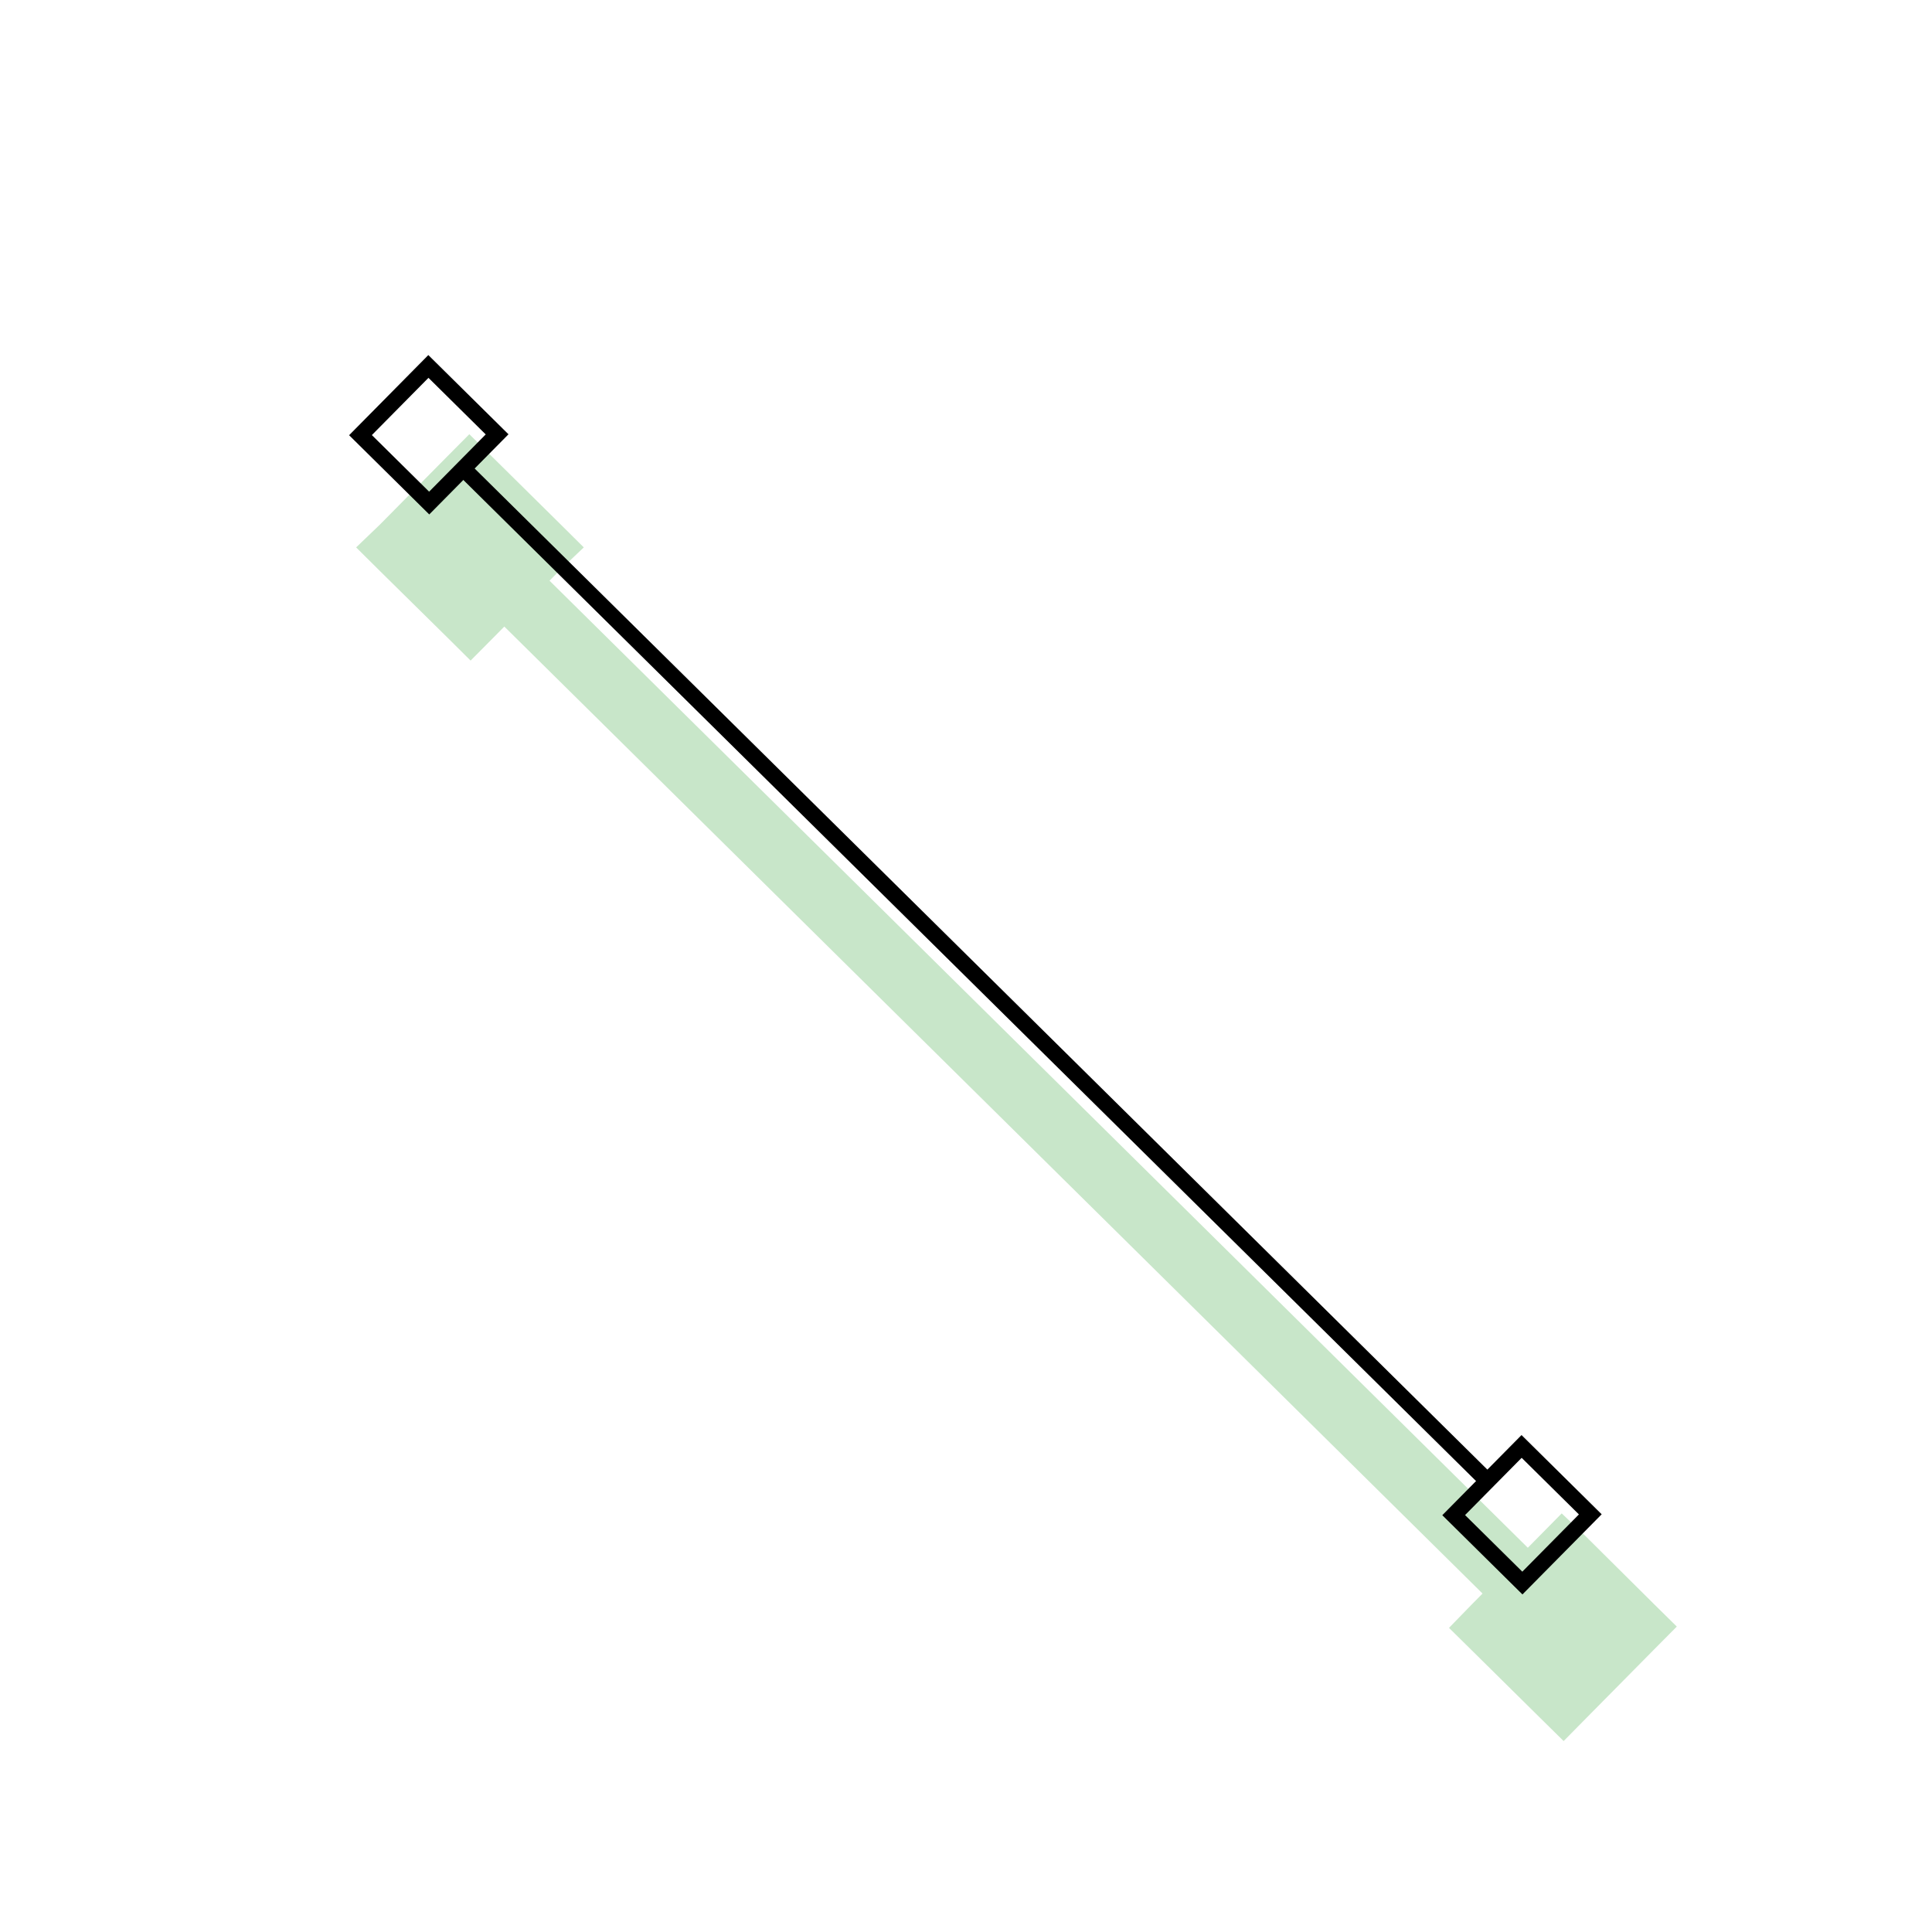
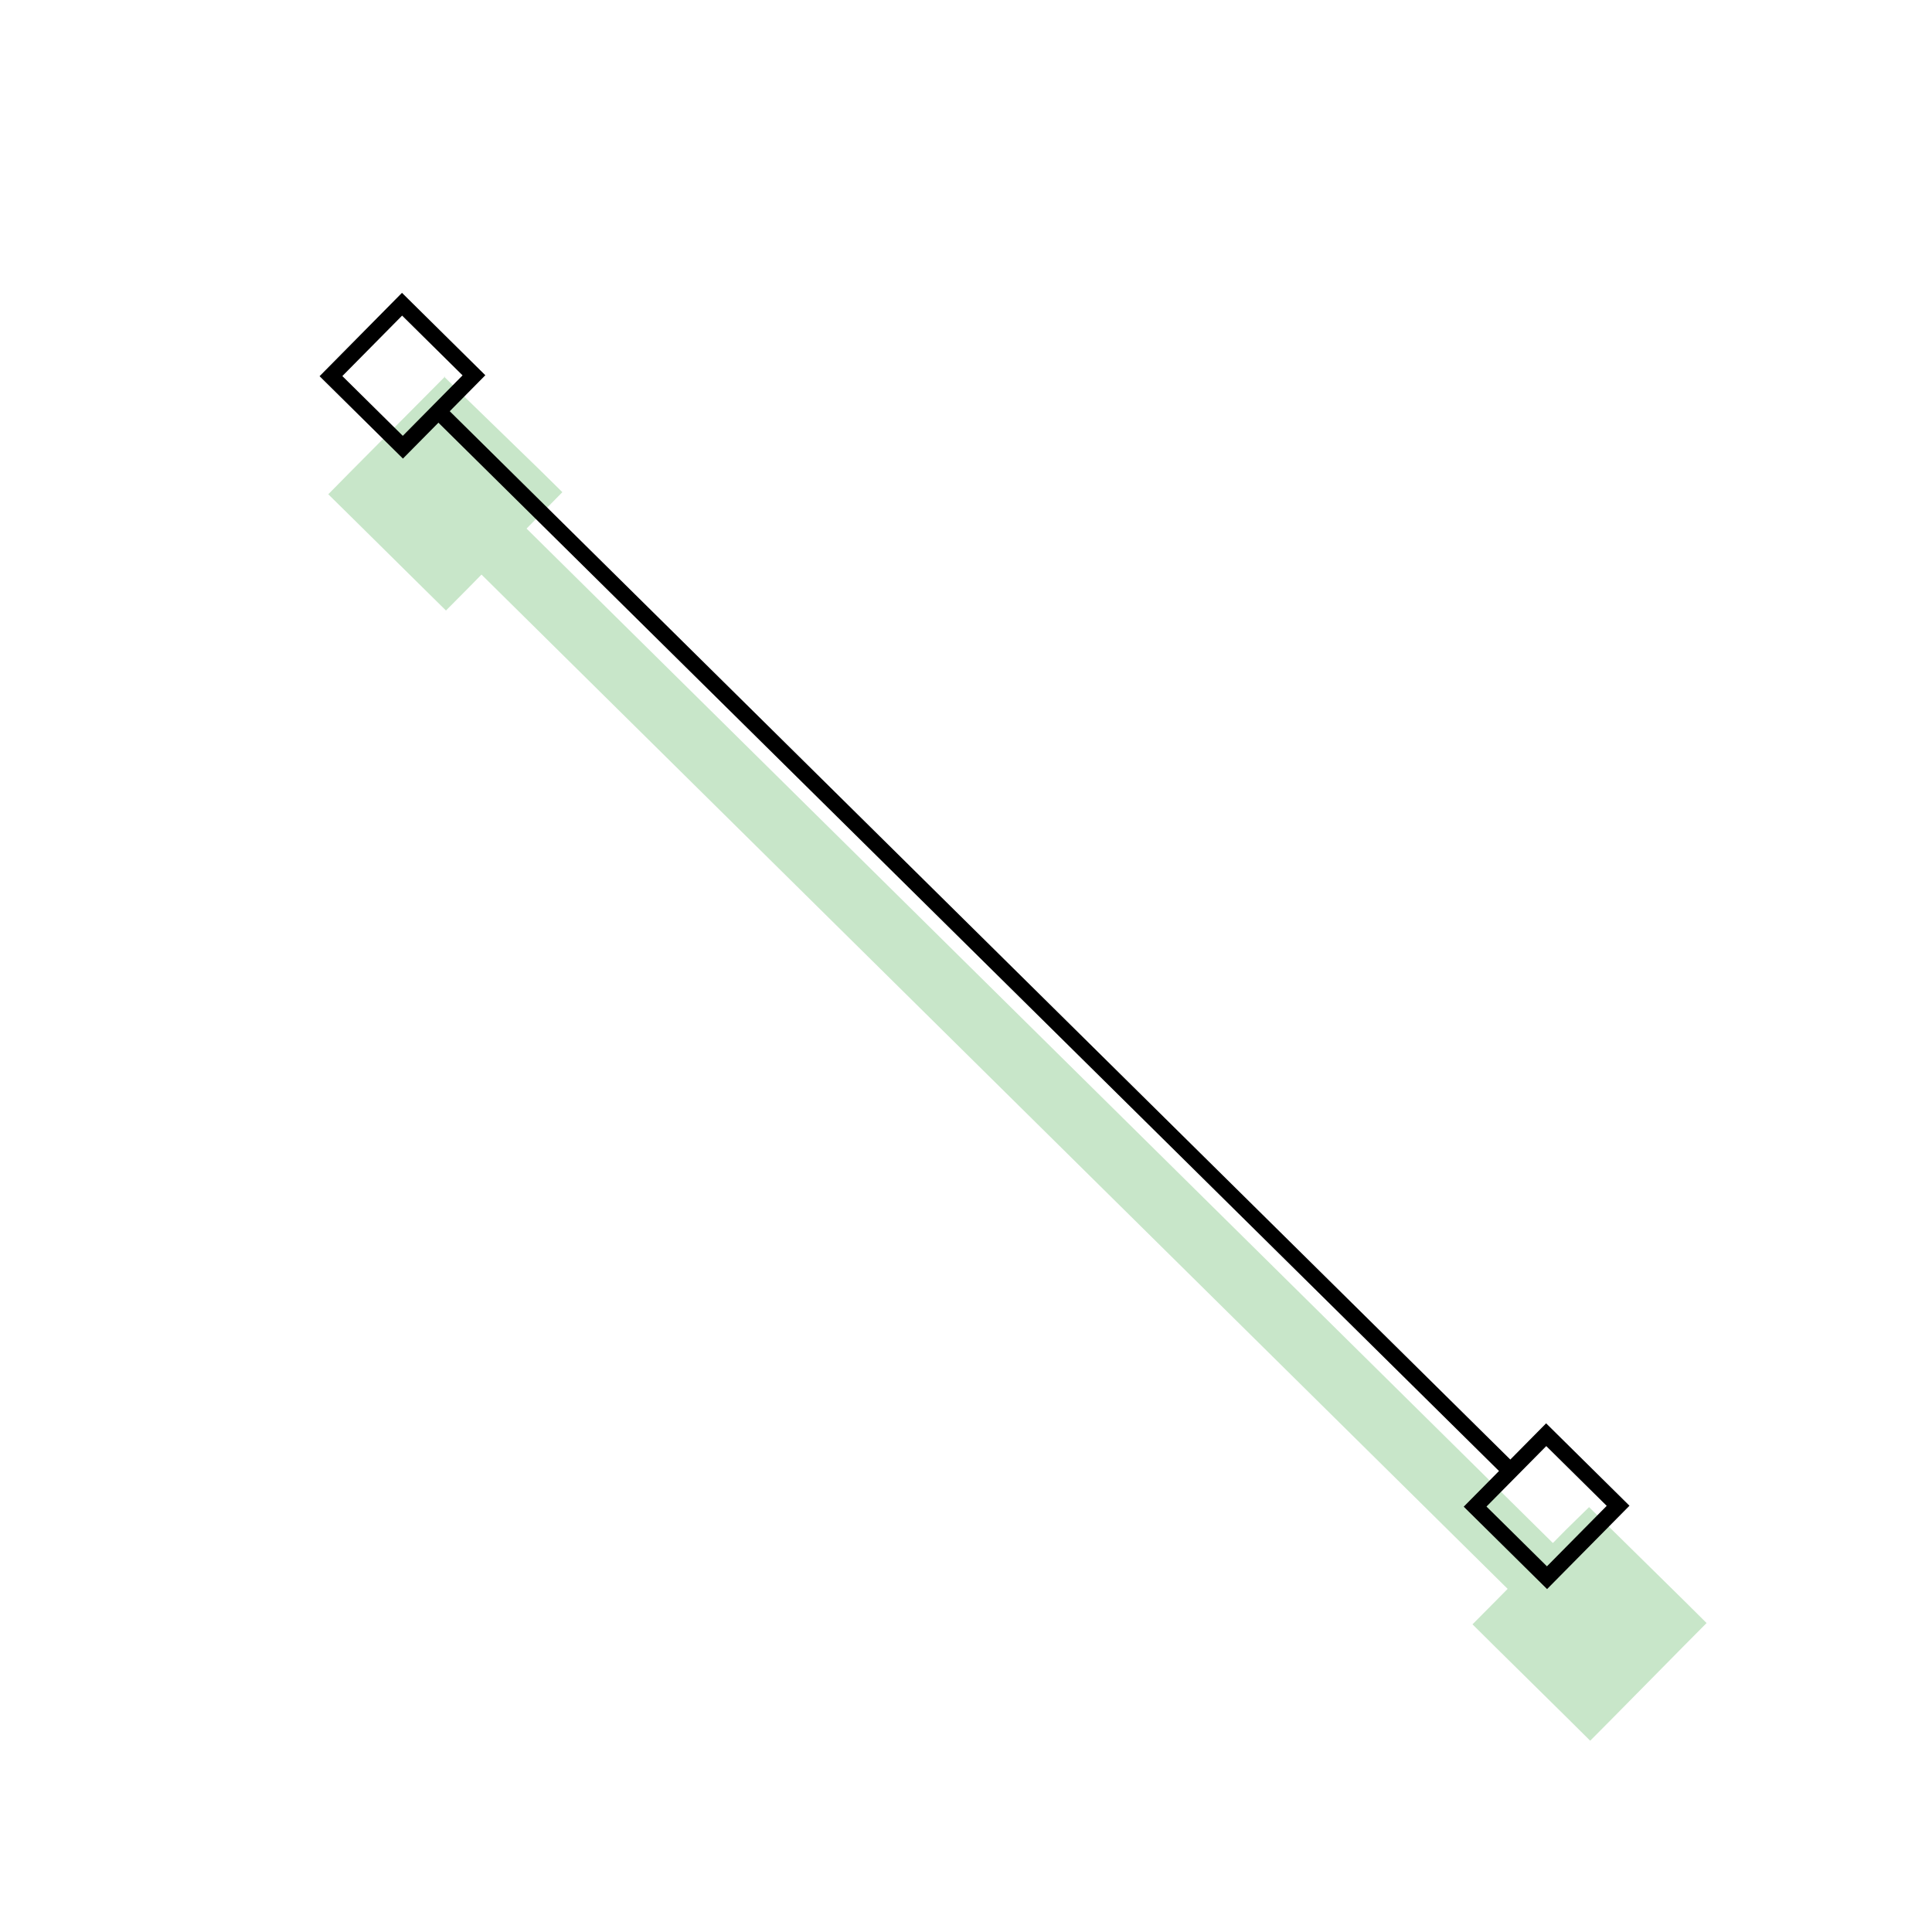
<svg xmlns="http://www.w3.org/2000/svg" id="图层_1" data-name="图层 1" viewBox="0 0 120 120">
  <defs>
    <style>.cls-1{fill:#c8e6c9;}.cls-2,.cls-3{fill:none;stroke-miterlimit:10;}.cls-2{stroke:#c8e6c9;stroke-width:4px;}.cls-3{stroke:#000;}</style>
  </defs>
-   <rect class="cls-1" x="25.19" y="29.99" width="8" height="8" transform="translate(-15.5 30.84) rotate(-45.32)" />
-   <path class="cls-1" d="M29.16,29.75,33.43,34l-4.22,4.27L25,34l4.21-4.26m0-2.83-1.41,1.42-4.22,4.27L22.12,34l1.42,1.41,4.27,4.21,1.42,1.41,1.41-1.42,4.21-4.27L36.26,34l-1.42-1.41-4.27-4.22-1.42-1.4Z" />
-   <rect class="cls-1" x="93.09" y="97.07" width="8" height="8" transform="translate(-43.04 99.05) rotate(-45.33)" />
-   <path class="cls-1" d="M97.06,96.83l4.27,4.21-4.22,4.27-4.27-4.22,4.22-4.26M97,94l-1.4,1.42-4.22,4.27L90,101.11l1.43,1.41,4.26,4.21,1.43,1.41,1.4-1.42,4.22-4.27,1.41-1.42-1.43-1.41L98.47,95.4,97,94Z" />
-   <line class="cls-2" x1="31.32" y1="36.1" x2="94.93" y2="98.98" />
-   <rect class="cls-3" x="23.63" y="24" width="6" height="6" transform="translate(-11.29 26.96) rotate(-45.33)" />
-   <rect class="cls-3" x="91.53" y="91.08" width="6" height="6" transform="translate(-38.83 95.17) rotate(-45.33)" />
-   <line class="cls-3" x1="28.77" y1="29.1" x2="92.38" y2="91.98" />
+   <rect class="cls-1" x="23.52" y="26.51" width="8.28" height="8.28" transform="translate(-13.59 28.78) rotate(-45.33)" />
+   <path class="cls-1" d="M27.64,26.21l4.46,4.42L27.69,35.1l-4.47-4.42,4.42-4.47m0-2.82-1.41,1.42L21.8,29.27,20.39,30.7l1.42,1.4,4.47,4.42,1.42,1.4,1.41-1.42L33.52,32l1.41-1.43-1.42-1.4L29,24.79l-1.42-1.4Z" />
+   <rect class="cls-1" x="94.59" y="96.73" width="8.28" height="8.28" transform="translate(-42.41 100.16) rotate(-45.32)" />
+   <path class="cls-1" d="M98.71,96.43l4.46,4.41-4.41,4.47-4.47-4.41,4.42-4.47m0-2.83L97.28,95l-4.41,4.47-1.41,1.42,1.42,1.41,4.47,4.41,1.42,1.41,1.41-1.42,4.41-4.47,1.41-1.42-1.42-1.41L100.11,95,98.69,93.6Z" />
+   <line class="cls-2" x1="29.89" y1="32.86" x2="96.48" y2="98.68" />
+   <rect class="cls-3" x="21.85" y="20.2" width="6.28" height="6.28" transform="translate(-9.17 24.7) rotate(-45.33)" />
+   <rect class="cls-3" x="92.92" y="90.41" width="6.28" height="6.28" transform="translate(-38 96.1) rotate(-45.33)" />
+   <line class="cls-3" x1="27.22" y1="25.54" x2="93.81" y2="91.36" />
</svg>
